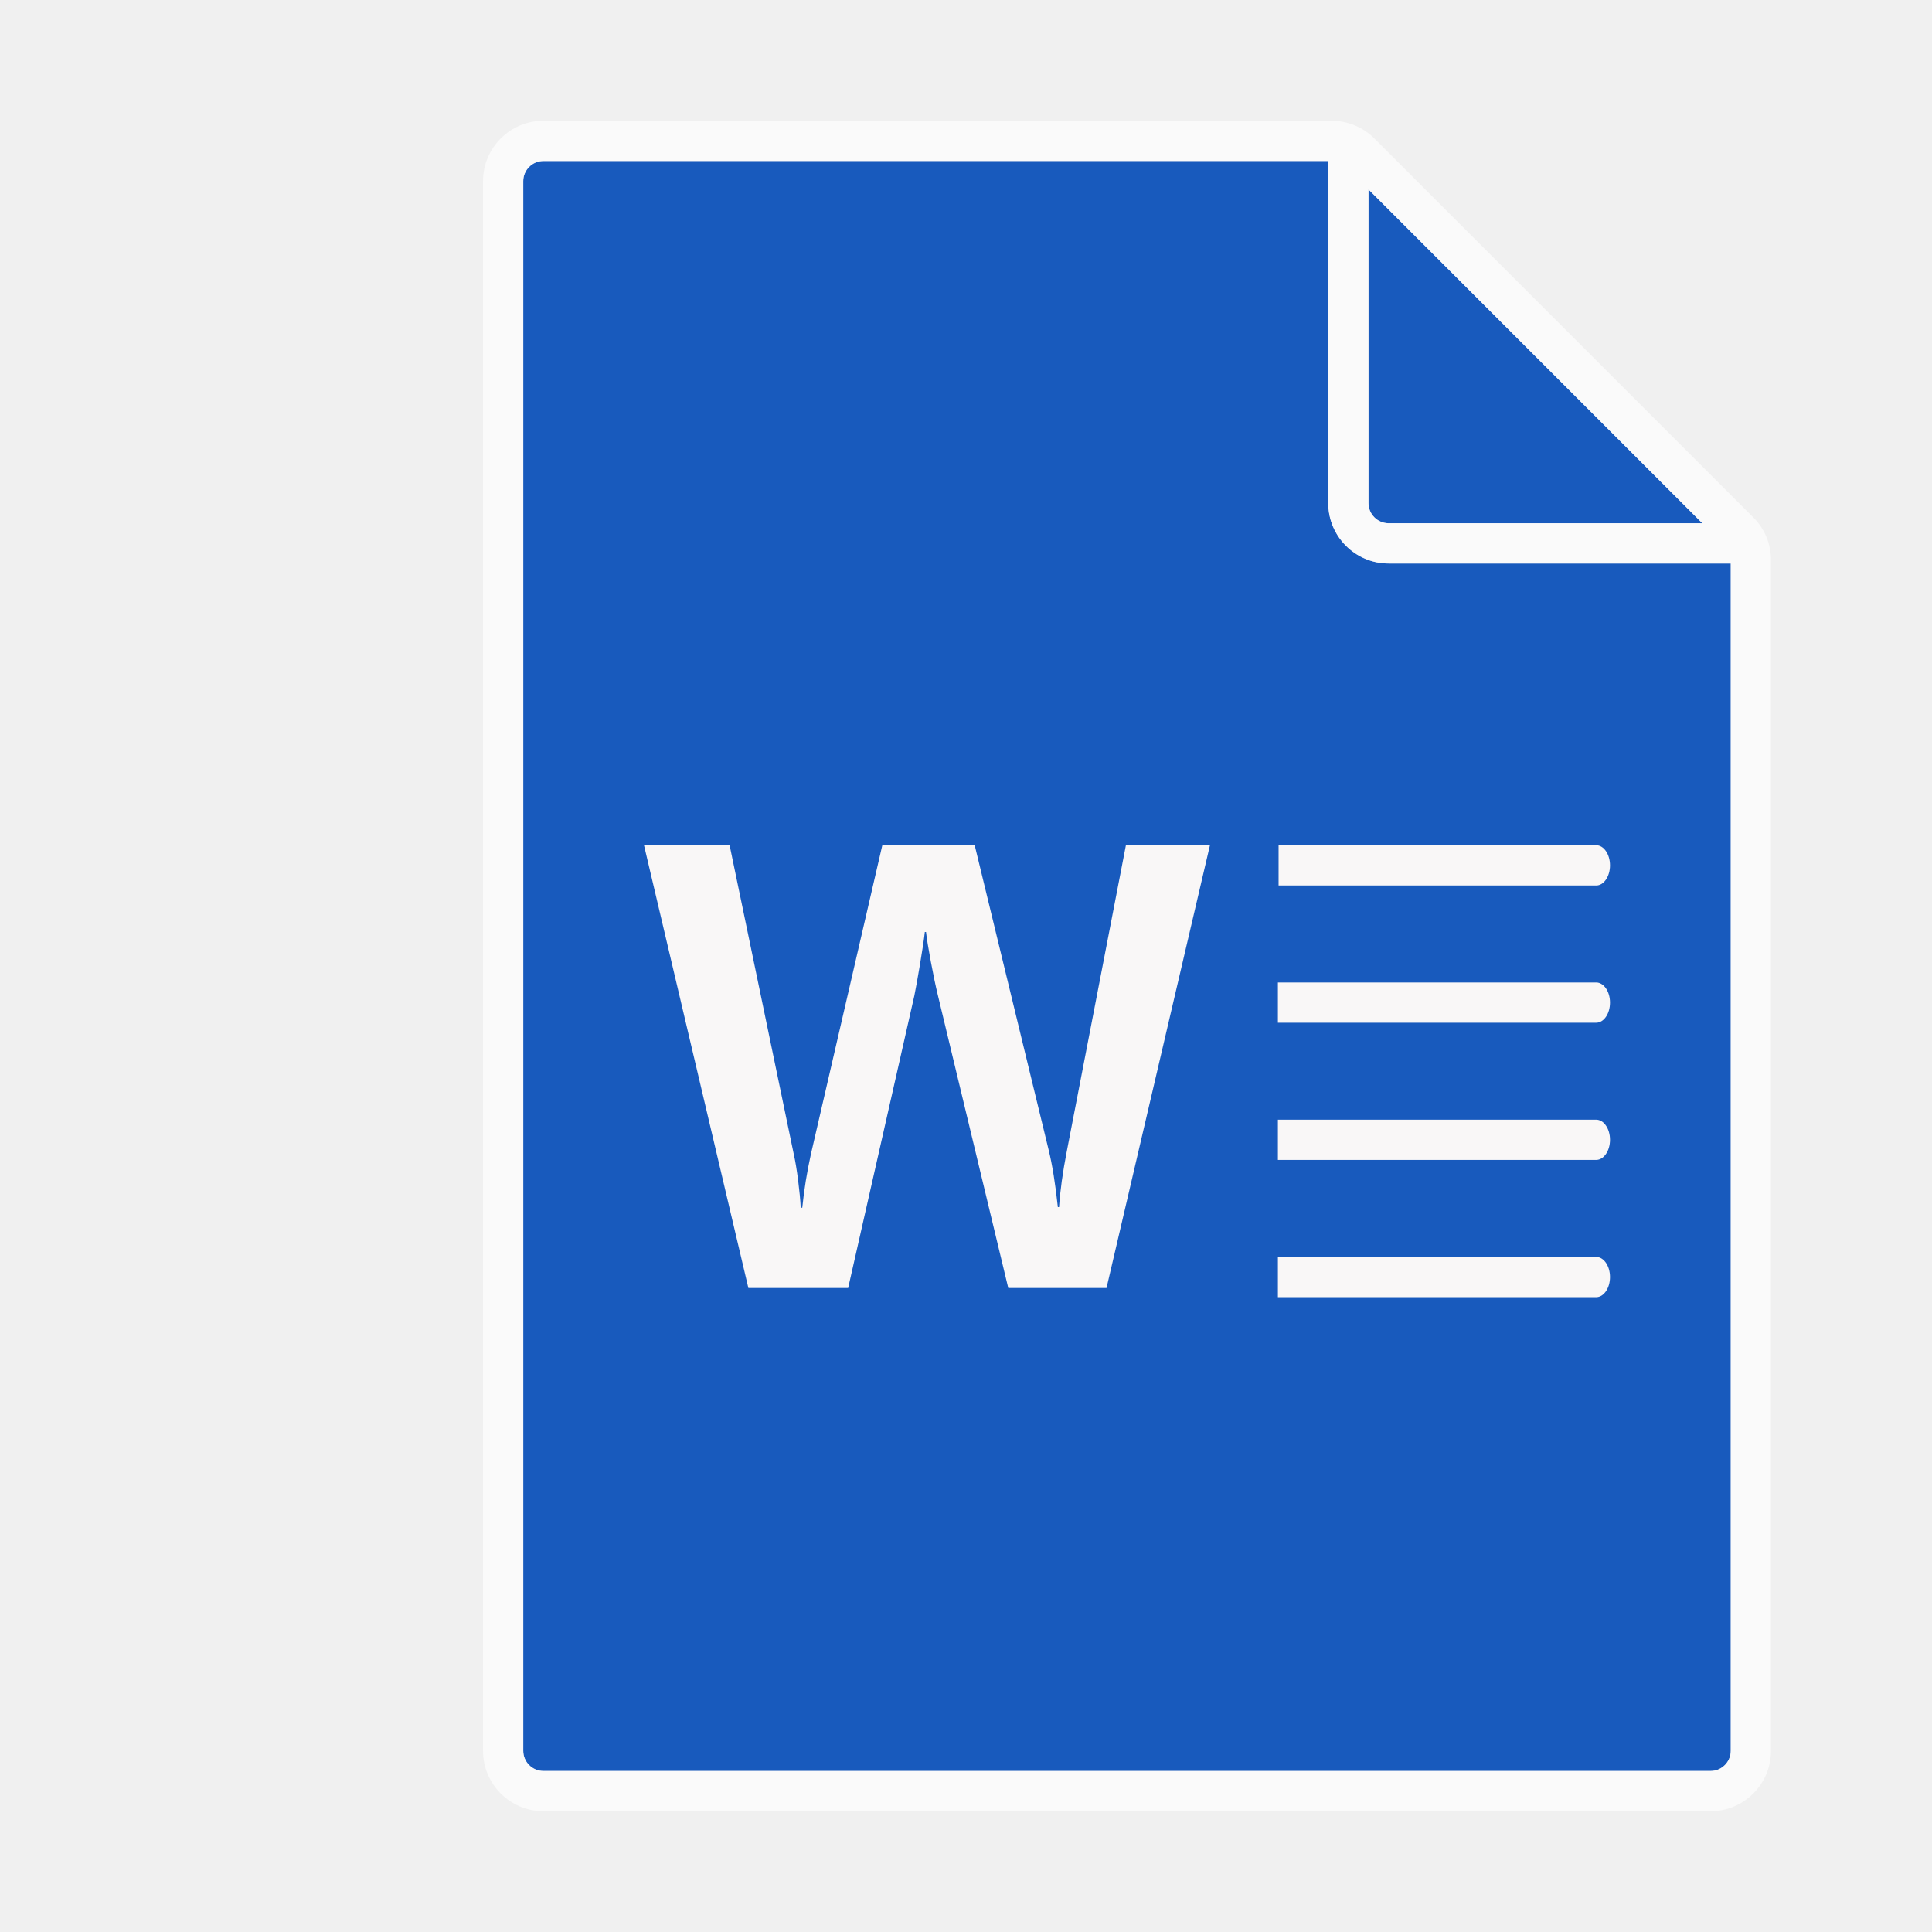
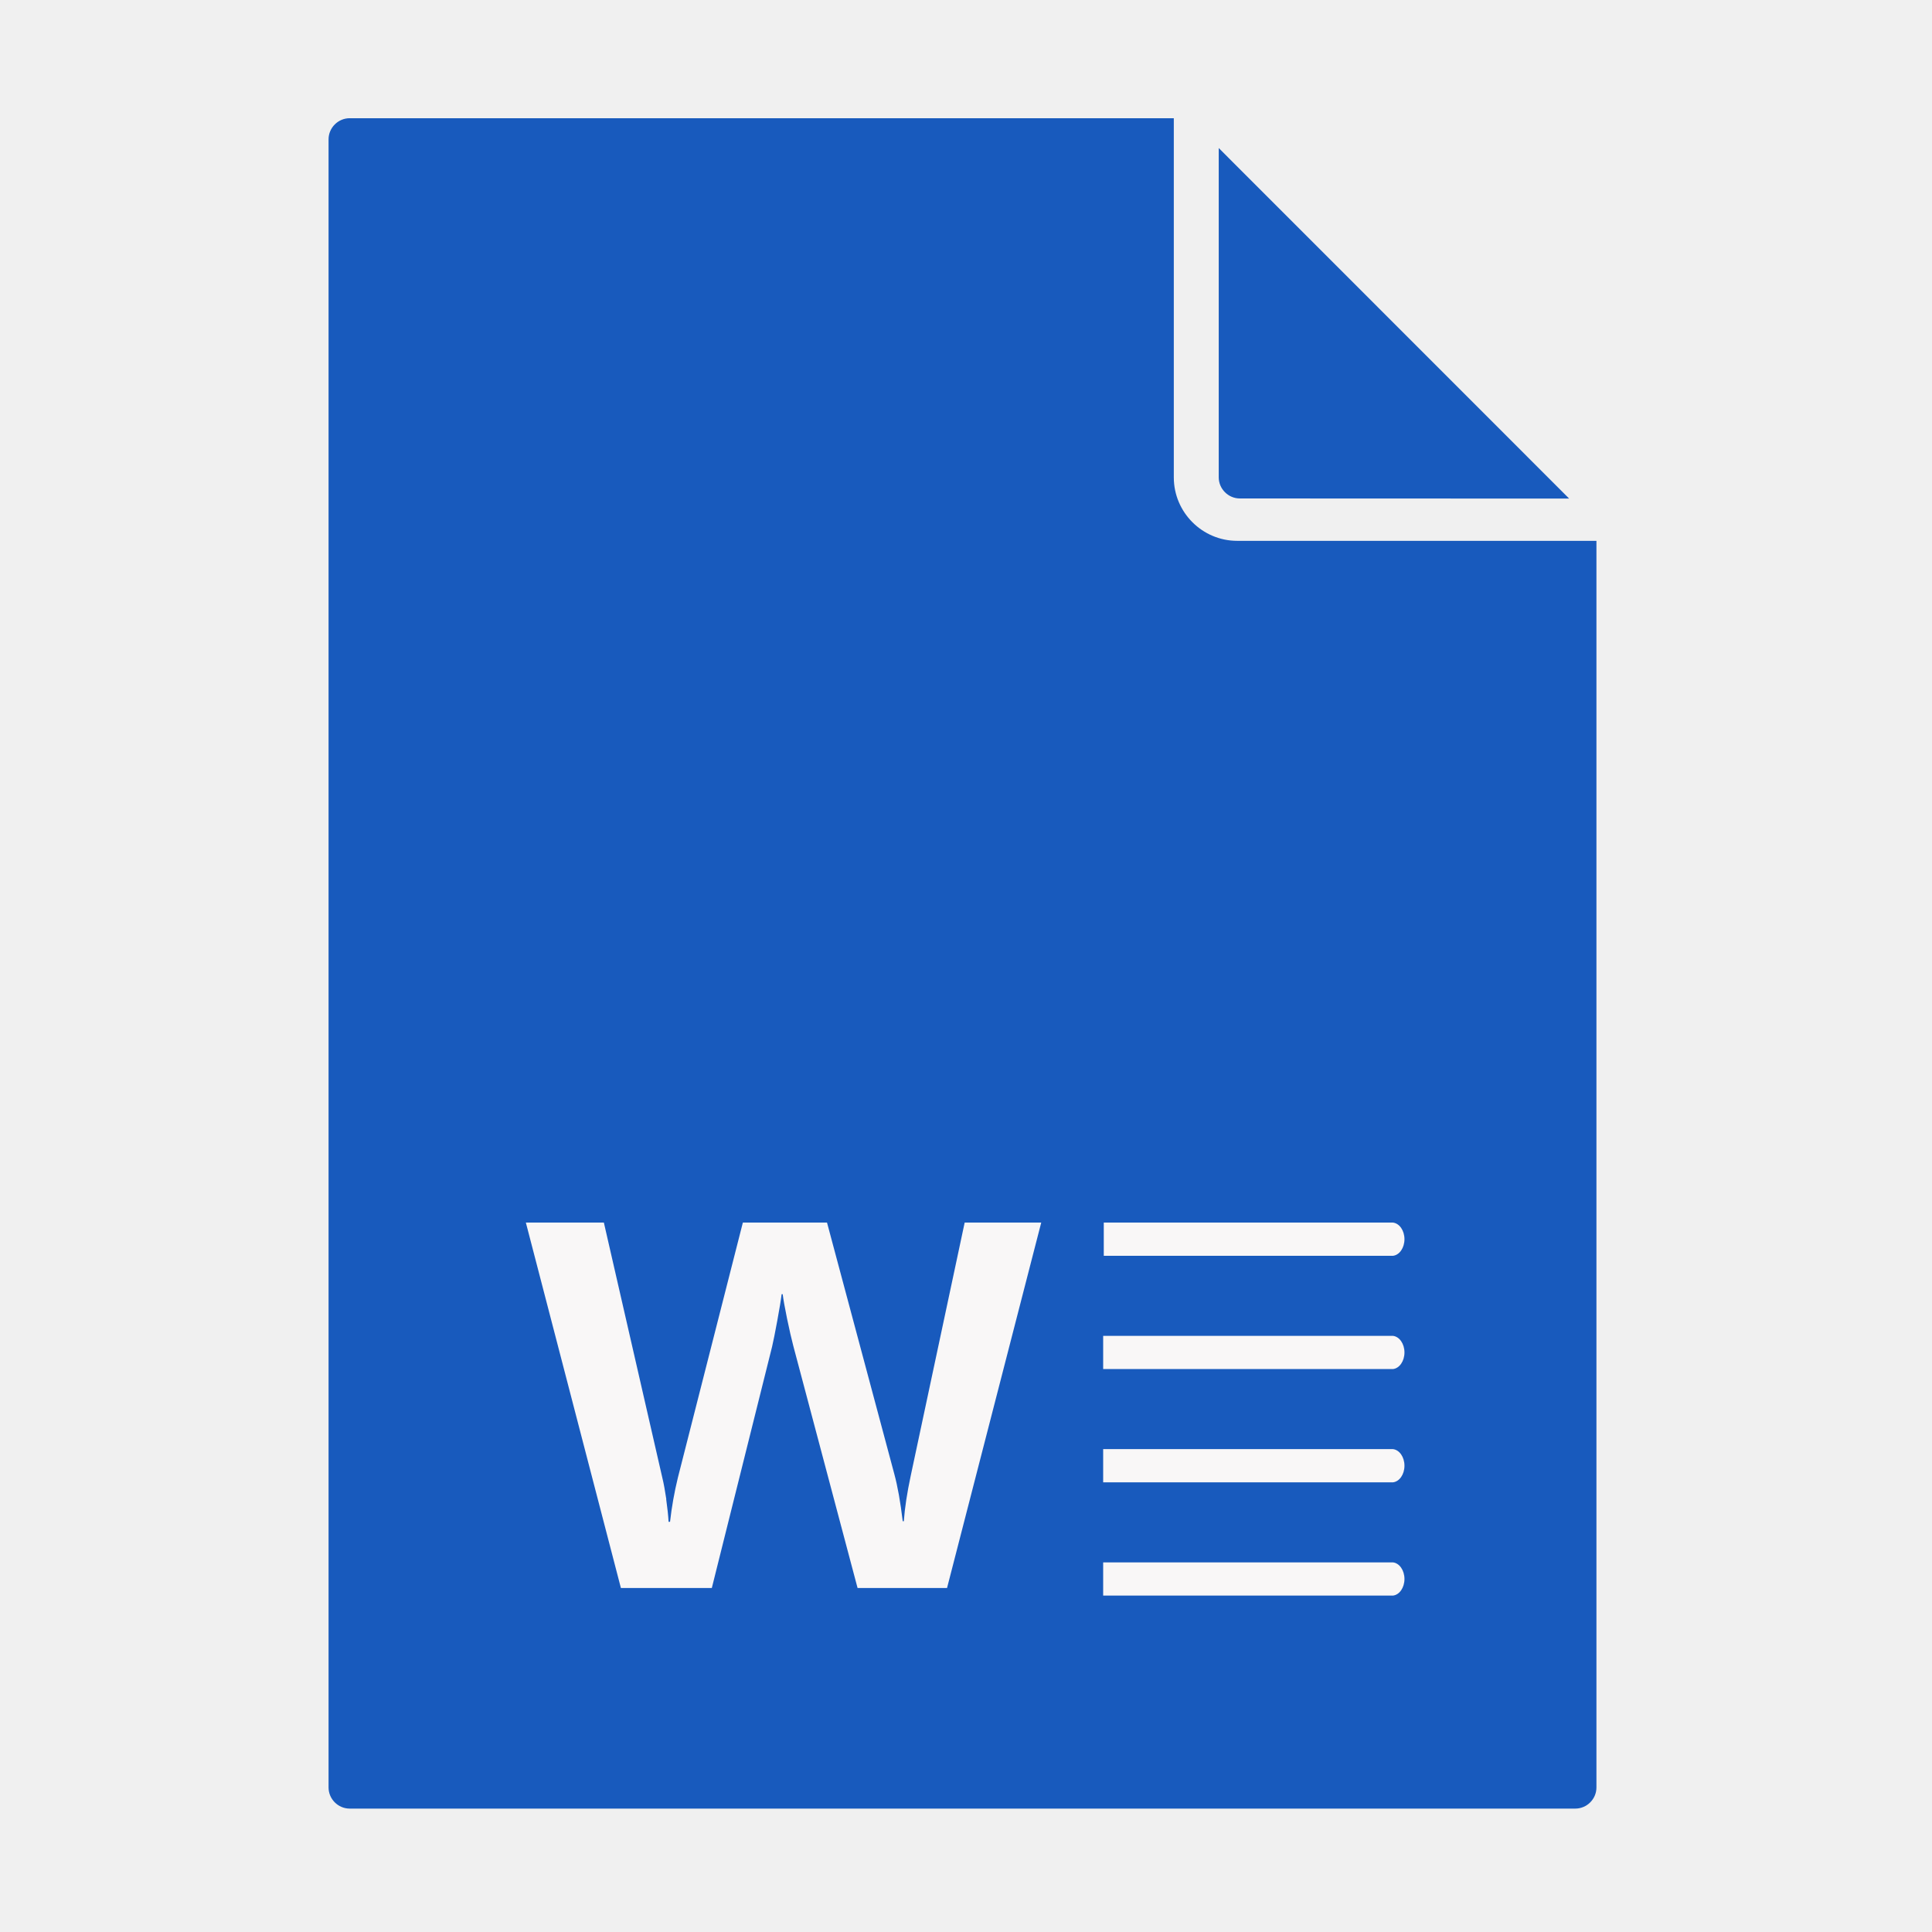
- <svg xmlns="http://www.w3.org/2000/svg" viewBox="0 0 48 48" version="1.1" id="svg20">
-   <defs id="defs24" />
-   <path fill="#FFF" d="M13.5 44h29c.275 0 .5-.225.5-.5V14h-8.5c-.827 0-1.5-.673-1.5-1.5V4H13.5c-.275 0-.5.225-.5.5v39c0 .275.225.5.5.5z" id="path2" style="fill:#185abd;fill-opacity:1" />
-   <path fill="#FFF" d="M42.293 13L34 4.707V12.5c0 .275.225.5.5.5h7.793z" id="path4" style="fill:#185abd;fill-opacity:1" />
-   <path opacity=".64" fill="#605E5C" d="M43.56 12.854l-9.414-9.415A1.51 1.51 0 0033.086 3H13.5c-.827 0-1.5.673-1.5 1.5v39c0 .827.673 1.5 1.5 1.5h29c.827 0 1.5-.673 1.5-1.5V13.914c0-.4-.156-.777-.44-1.06zM34 4.707L42.293 13H34.5a.501.501 0 01-.5-.5V4.707zM42.5 44h-29a.501.501 0 01-.5-.5v-39c0-.275.225-.5.5-.5H33v8.5c0 .827.673 1.5 1.5 1.5H43v29.5c0 .275-.225.5-.5.5z" id="path6" style="fill:#ffffff" />
-   <path fill="#103F91" d="m 39.656,31.228 h -7.907 v 1 h 7.907 a 0.344,0.5 0 0 0 0,-1 z" id="path8" style="fill:#f9f7f7;fill-opacity:1;stroke-width:0.829" />
-   <path fill="#185ABD" d="m 39.656,27.818 h -7.907 v 1 h 7.907 a 0.344,0.5 0 0 0 0,-1 z" id="path10" style="fill:#f9f7f7;fill-opacity:1;stroke-width:0.829" />
-   <path fill="#2B7CD3" d="m 39.656,24.409 h -7.907 v 1 h 7.907 a 0.344,0.5 0 0 0 0,-1 z" id="path12" style="fill:#f9f7f7;fill-opacity:1;stroke-width:0.829" />
-   <path fill="#41A5EE" d="m 39.657,21 h -7.891 v 1 h 7.891 a 0.343,0.5 0 0 0 0,-1 z" id="path14" style="fill:#f9f7f7;fill-opacity:1;stroke-width:0.828" />
-   <path fill="#f9f7f7" d="m 19.829,29.322 c 0.033,0.262 0.055,0.49 0.065,0.684 h 0.038 a 11.577,11.577 0 0 1 0.214,-1.328 L 21.921,21 h 2.295 l 1.836,7.564 c 0.092,0.373 0.168,0.848 0.23,1.426 h 0.03 c 0.026,-0.399 0.09,-0.859 0.191,-1.38 L 27.973,21 h 2.088 l -2.57,11 H 25.05 l -1.752,-7.287 c -0.051,-0.21 -0.109,-0.484 -0.172,-0.822 -0.063,-0.338 -0.103,-0.583 -0.119,-0.736 h -0.03 c -0.02,0.18 -0.06,0.446 -0.119,0.798 -0.059,0.354 -0.106,0.613 -0.141,0.783 L 21.072,32 H 18.593 L 16,21 h 2.127 l 1.598,7.694 c 0.036,0.159 0.07,0.369 0.104,0.628 z" id="path18" />
+ <svg xmlns="http://www.w3.org/2000/svg" height="16" width="16" viewBox="0 0 16 16" version="1.0" id="svg4">
+   <defs id="defs8" />
+   <path fill="#FFF" d="M 2.896,14.978 H 13.046 c 0.096,0 0.175,-0.079 0.175,-0.175 V 4.479 h -2.975 c -0.289,0 -0.525,-0.236 -0.525,-0.525 V 0.979 H 2.896 c -0.096,0 -0.175,0.079 -0.175,0.175 V 14.803 c 0,0.096 0.079,0.175 0.175,0.175 z" id="path2-3" style="fill:#185abd;fill-opacity:1;stroke-width:0.35" />
+   <path fill="#FFF" d="M 12.995,4.129 10.093,1.226 v 2.727 c 0,0.096 0.079,0.175 0.175,0.175 z" id="path4" style="fill:#185abd;fill-opacity:1;stroke-width:0.35" />
+   <path opacity="0.64" fill="#605E5C" d="M 7.282,19.437 4.603,16.757 A 0.43,0.43 0 0 0 4.301,16.632 h -5.575 c -0.235,0 -0.427,0.192 -0.427,0.427 v 11.102 c 0,0.235 0.192,0.427 0.427,0.427 h 8.255 c 0.235,0 0.427,-0.192 0.427,-0.427 v -8.422 c 0,-0.114 -0.044,-0.221 -0.125,-0.302 z m -2.721,-2.319 2.361,2.361 H 4.703 A 0.143,0.143 0 0 1 4.561,19.336 Z m 2.42,11.185 h -8.255 a 0.143,0.143 0 0 1 -0.142,-0.142 v -11.102 c 0,-0.078 0.064,-0.142 0.142,-0.142 h 5.551 v 2.42 c 0,0.235 0.192,0.427 0.427,0.427 h 2.42 v 8.398 c 0,0.078 -0.064,0.142 -0.142,0.142 z" id="path6" style="fill:#ffffff;stroke-width:0.285" />
+   <path opacity="0.64" fill="#605E5C" d="M 2.538,4.107 -0.789,0.78 A 0.534,0.534 0 0 0 -1.163,0.625 h -6.92 c -0.292,0 -0.53,0.238 -0.53,0.53 V 14.935 c 0,0.292 0.238,0.53 0.53,0.53 H 2.163 c 0.292,0 0.53,-0.238 0.53,-0.53 V 4.482 c 0,-0.141 -0.055,-0.275 -0.155,-0.375 z M -0.84,1.228 2.09,4.159 H -0.664 A 0.177,0.177 0 0 1 -0.84,3.982 Z M 2.163,15.112 H -8.084 A 0.177,0.177 0 0 1 -8.26,14.935 V 1.155 c 0,-0.097 0.08,-0.177 0.177,-0.177 h 6.89 V 3.982 c 0,0.292 0.238,0.53 0.53,0.53 H 2.34 V 14.935 c 0,0.097 -0.08,0.177 -0.177,0.177 z" id="path6-3" style="fill:#000000;fill-opacity:0;stroke-width:0.353" />
+   <path fill="#103F91" d="M 11.536,12.939 H 9.136 V 13.214 h 2.4 a 0.104,0.138 0 0 0 0,-0.275 z" id="path8-8" style="fill:#f9f7f7;fill-opacity:1;stroke-width:0.24" />
+   <path fill="#185ABD" d="M 11.536,12.001 H 9.136 v 0.275 h 2.4 a 0.104,0.138 0 0 0 0,-0.275 z" id="path10-7" style="fill:#f9f7f7;fill-opacity:1;stroke-width:0.24" />
+   <path fill="#2B7CD3" d="M 11.536,11.063 H 9.136 v 0.275 h 2.4 a 0.104,0.138 0 0 0 0,-0.275 z" id="path12-9" style="fill:#f9f7f7;fill-opacity:1;stroke-width:0.24" />
+   <path fill="#41A5EE" d="M 11.536,10.125 H 9.141 v 0.275 h 2.395 a 0.104,0.138 0 0 0 0,-0.275 z" id="path14-2" style="fill:#f9f7f7;fill-opacity:1;stroke-width:0.239" />
+   <path fill="#f9f7f7" d="m 5.517,12.415 c 0.01,0.072 0.017,0.135 0.02,0.188 H 5.549 A 3.514,3.185 0 0 1 5.614,12.237 L 6.152,10.125 h 0.697 l 0.557,2.081 c 0.028,0.103 0.051,0.233 0.07,0.392 h 0.009 c 0.008,-0.11 0.027,-0.236 0.058,-0.38 L 7.989,10.125 H 8.623 L 7.843,13.151 H 7.102 L 6.57,11.147 C 6.555,11.089 6.537,11.013 6.518,10.92 6.499,10.827 6.487,10.76 6.482,10.718 h -0.009 c -0.006,0.05 -0.018,0.123 -0.036,0.22 -0.018,0.097 -0.032,0.169 -0.043,0.215 L 5.895,13.151 H 5.142 L 4.355,10.125 h 0.646 l 0.485,2.117 c 0.011,0.044 0.021,0.102 0.032,0.173 z" id="path18-0" style="stroke-width:0.289" />
</svg>
